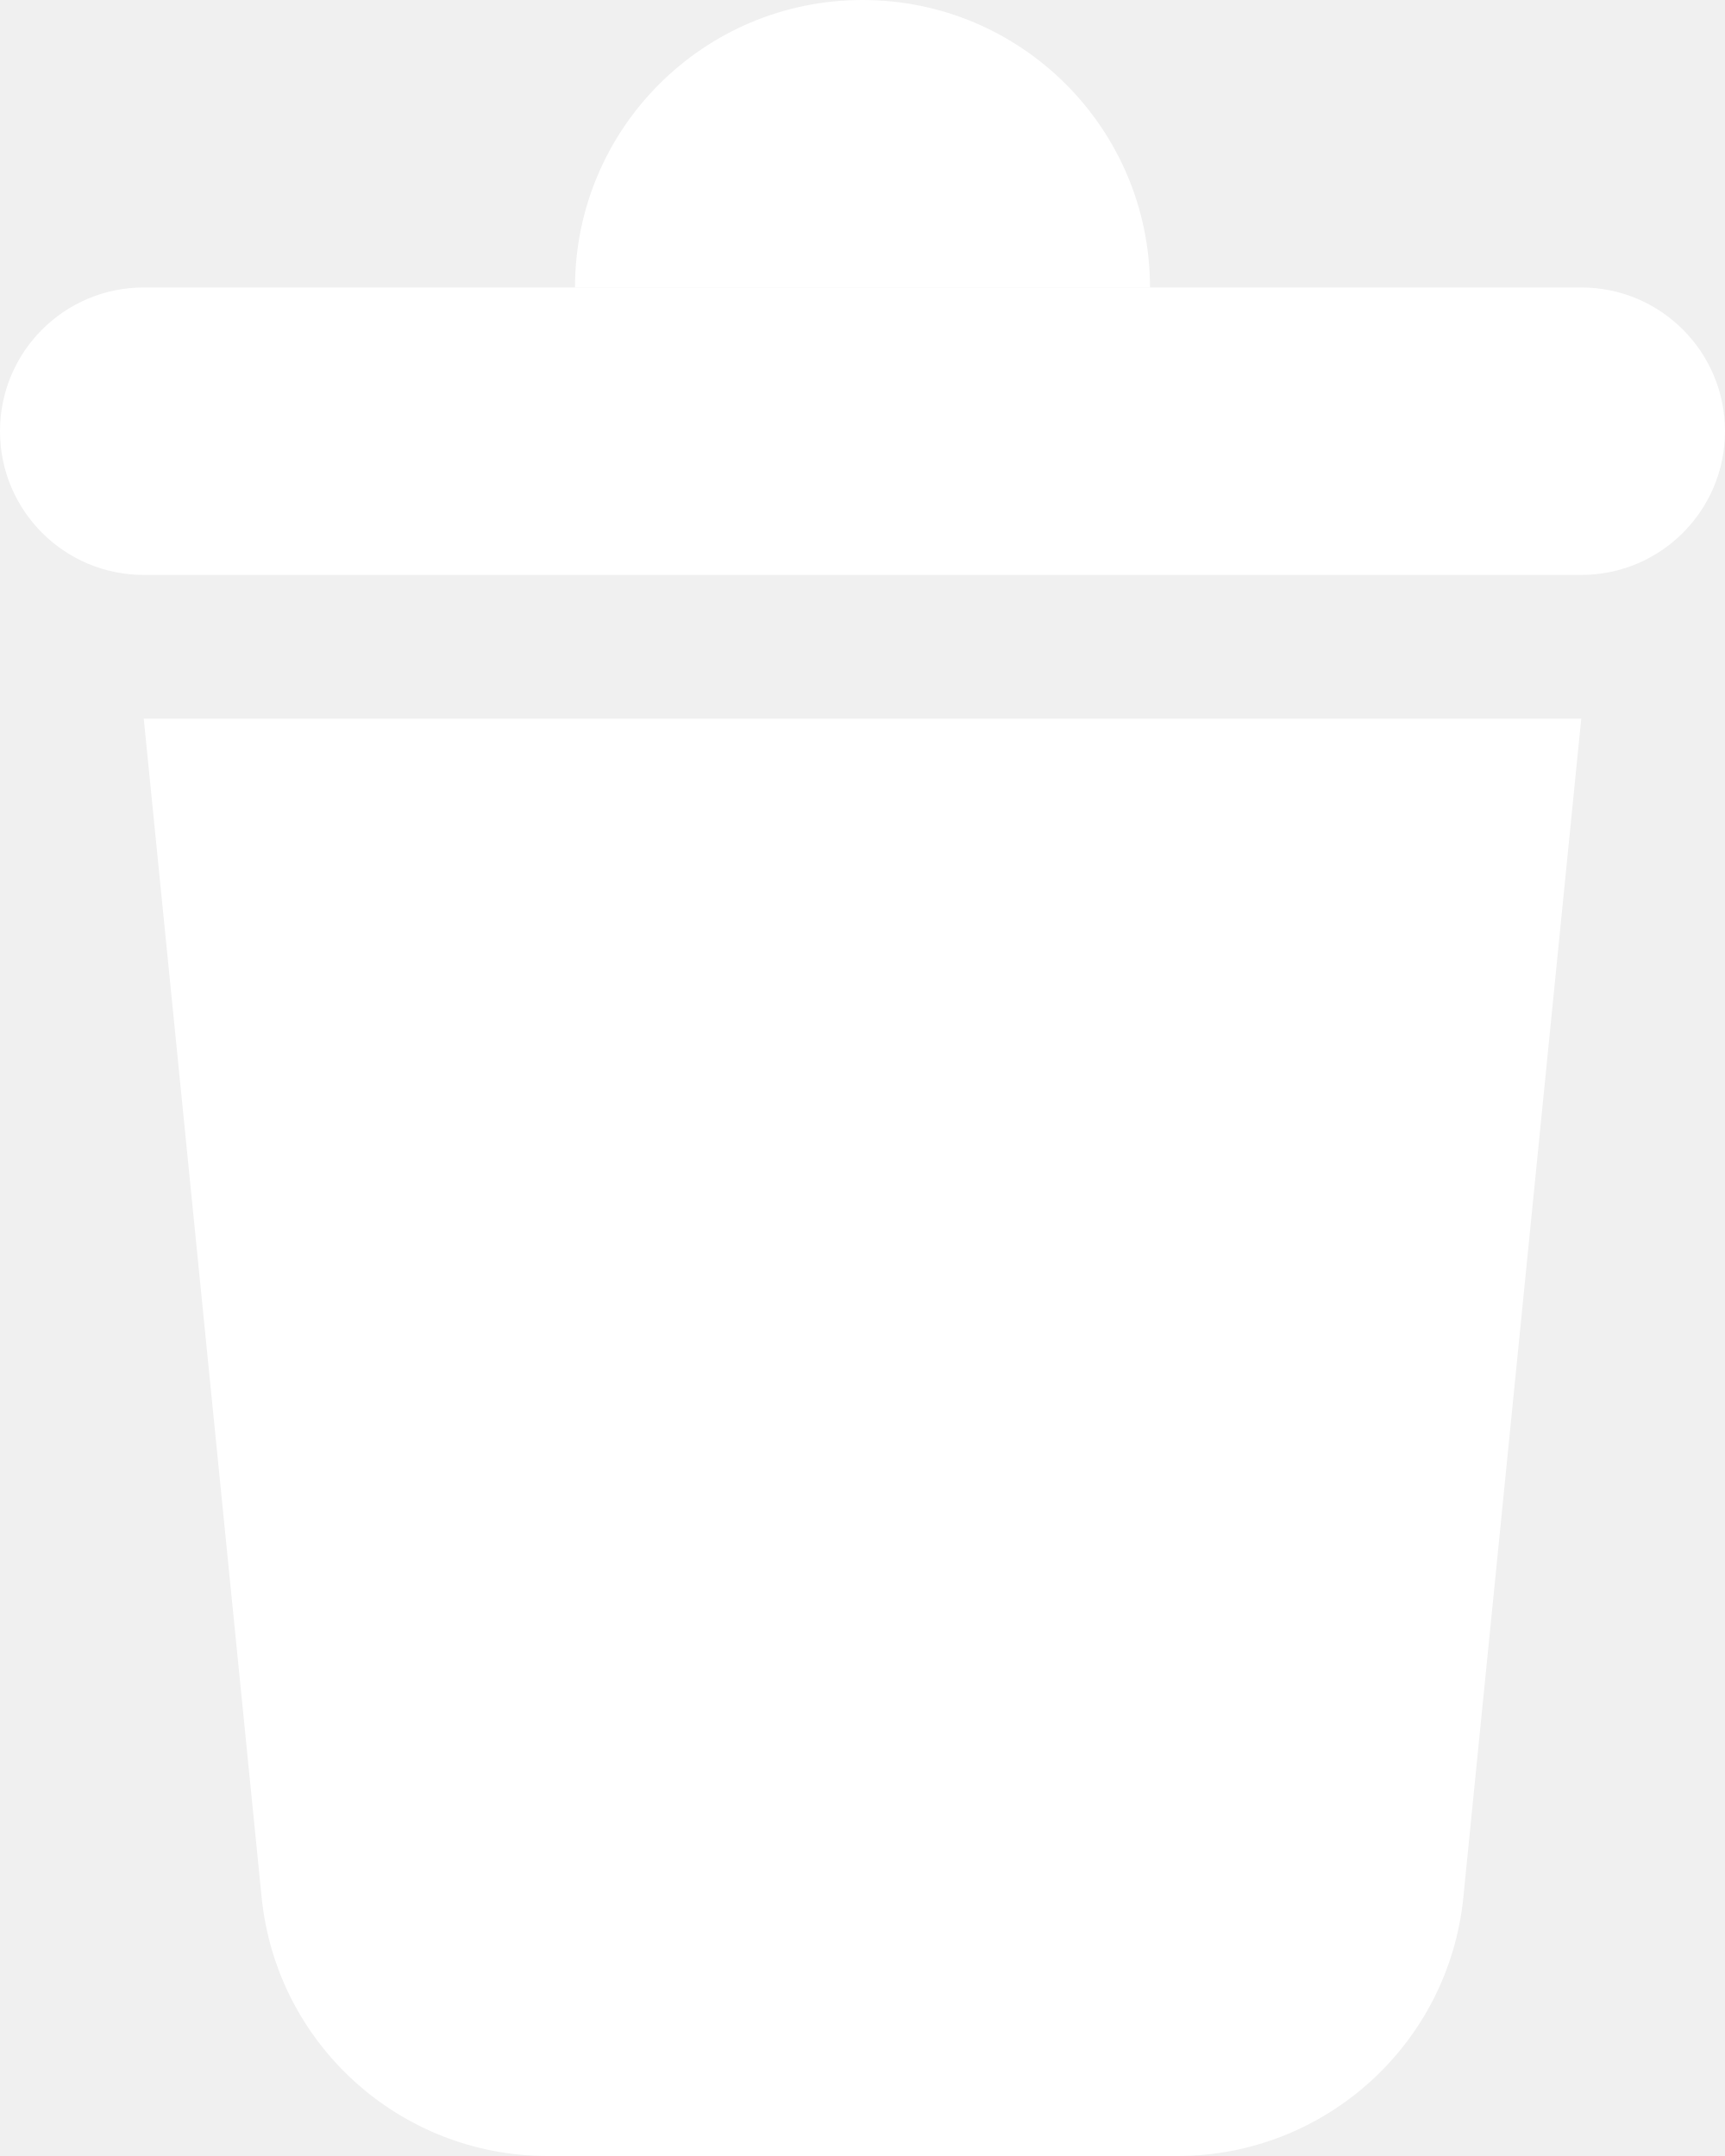
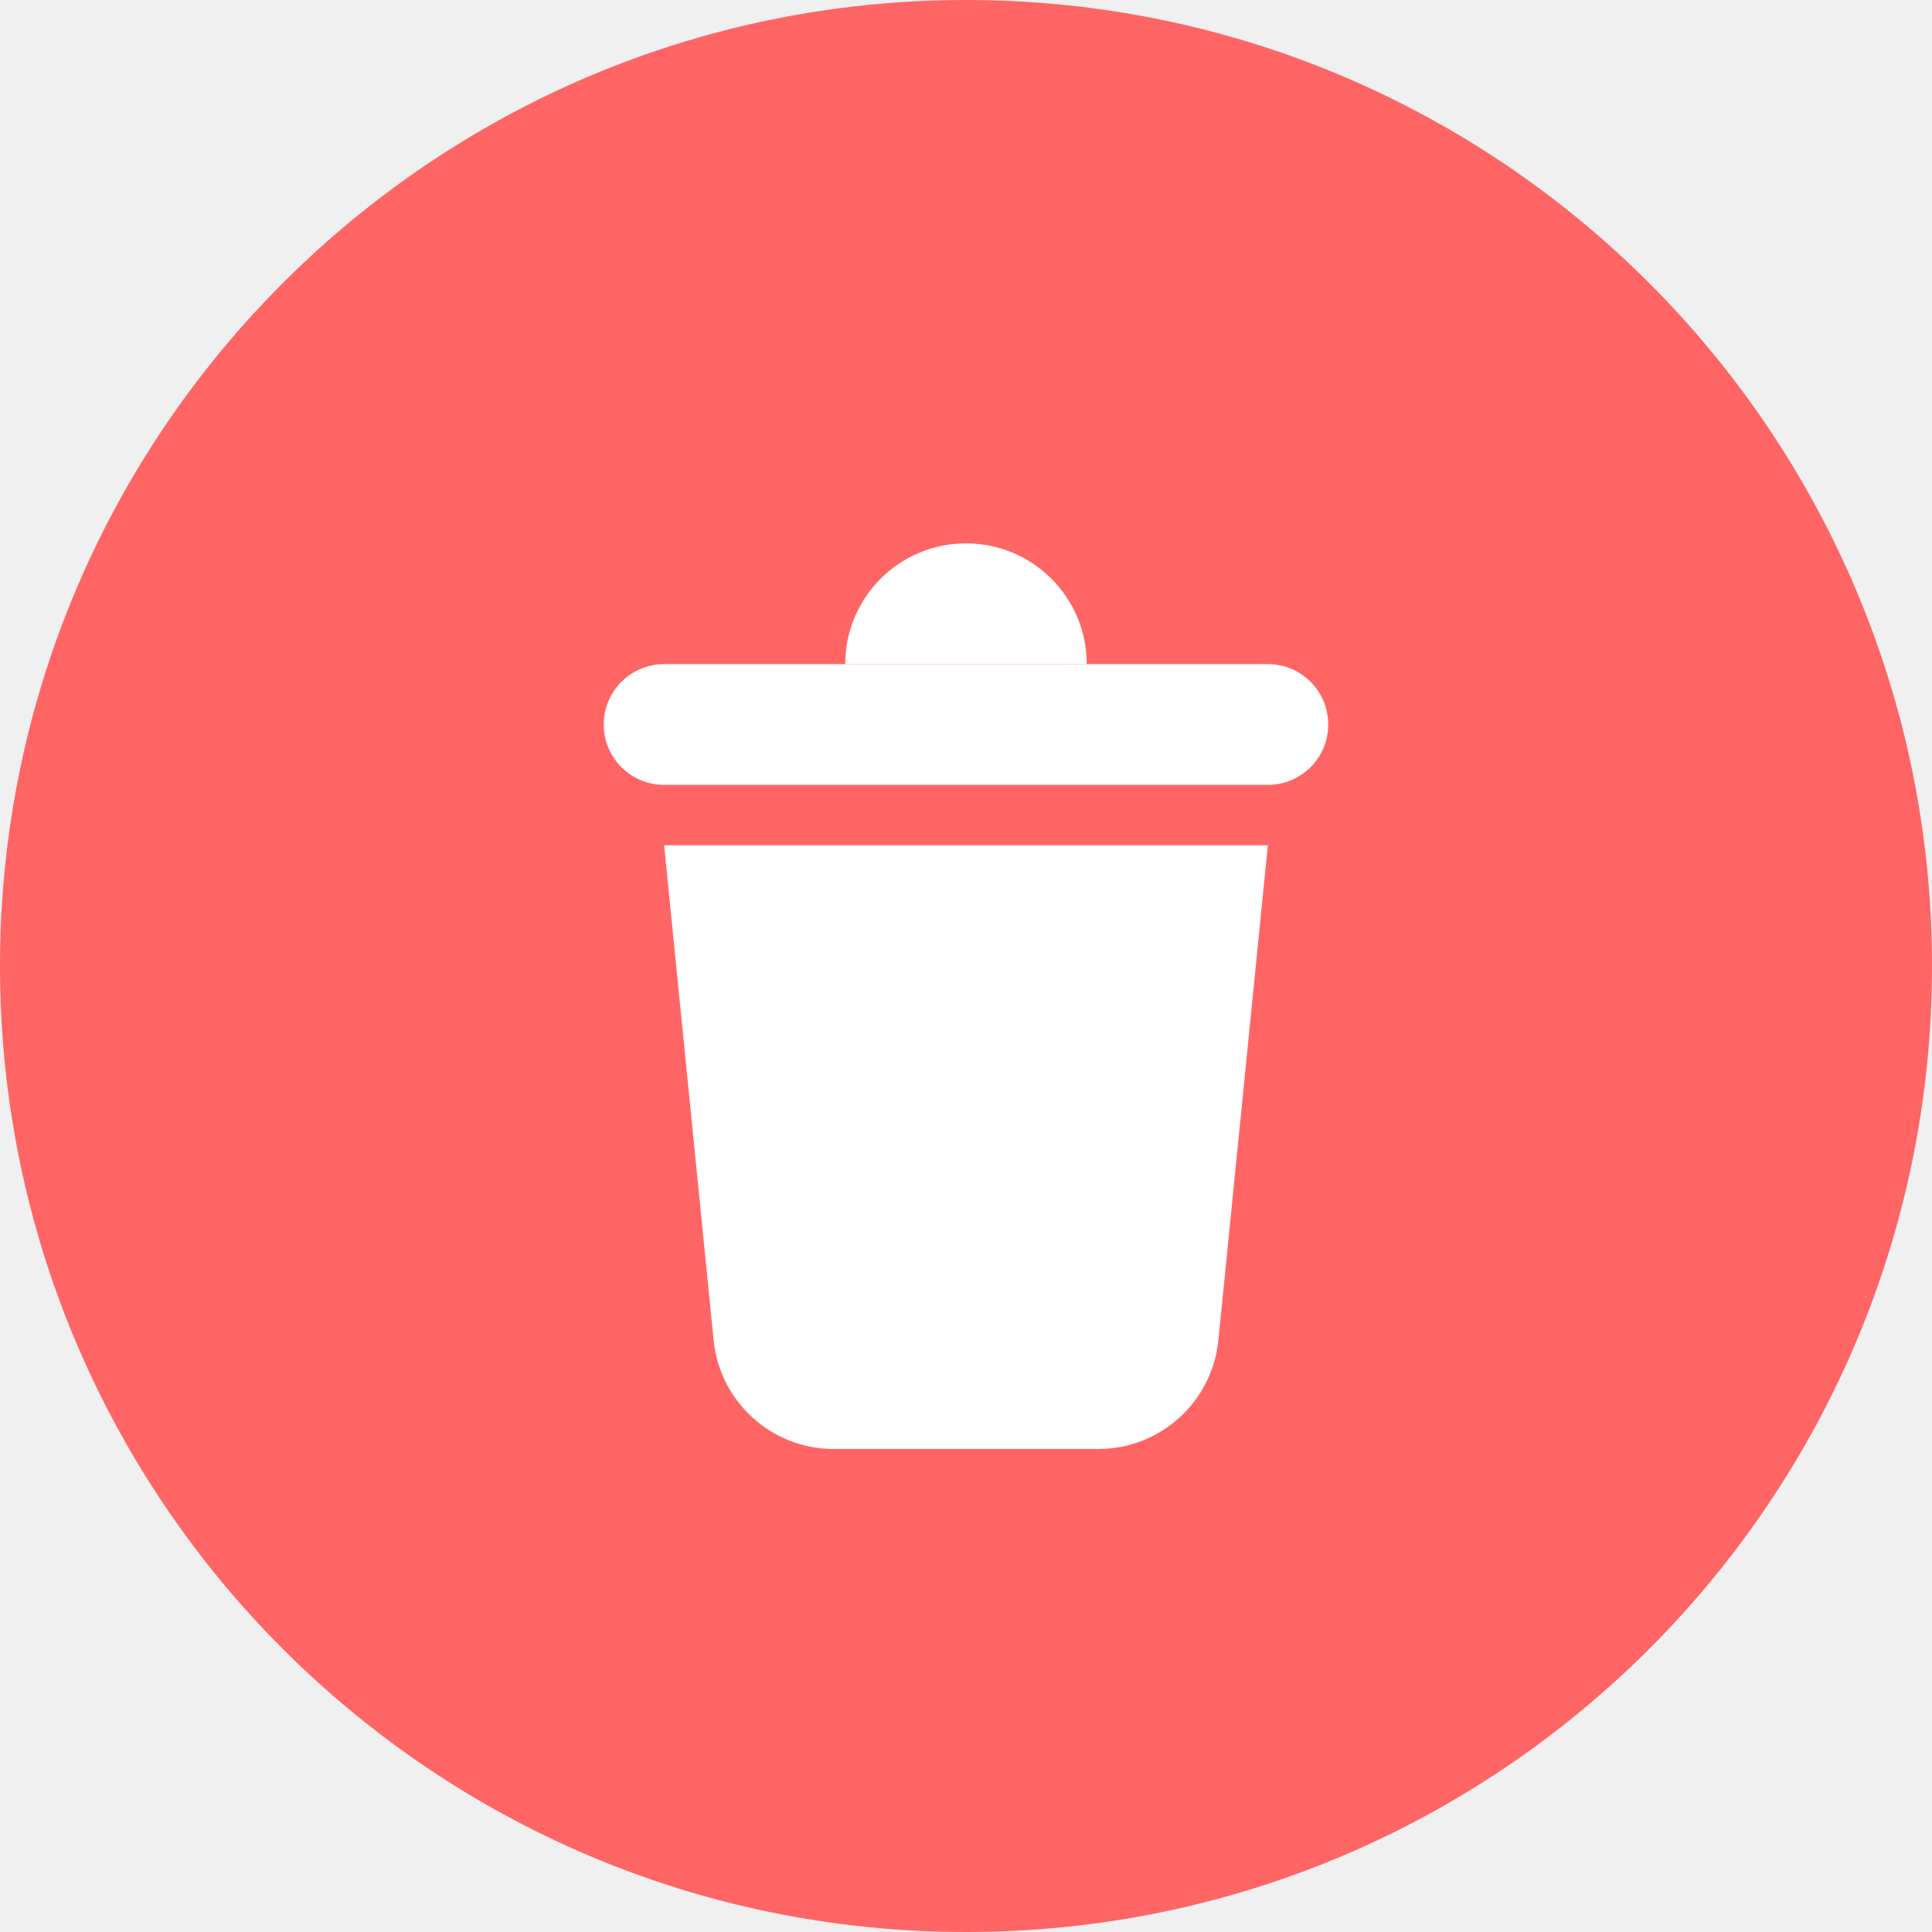
- <svg xmlns="http://www.w3.org/2000/svg" width="12" height="15" viewBox="0 0 12 15" fill="none">
-   <path d="M1 5H11L10.18 13.199C10.078 14.221 9.218 15 8.19 15H3.81C2.782 15 1.922 14.221 1.82 13.199L1 5Z" fill="white" />
-   <rect y="2" width="12" height="2" rx="1" fill="white" />
-   <path d="M4 2C4 0.895 4.895 0 6 0C7.105 0 8 0.895 8 2H4Z" fill="white" />
+ <svg xmlns="http://www.w3.org/2000/svg" width="32" height="32" viewBox="0 0 32 32" fill="none">
+   <circle cx="16" cy="16" r="16" fill="#FF6565" />
+   <path d="M11 14H21L20.18 22.199C20.078 23.221 19.218 24 18.19 24H13.81C12.783 24 11.922 23.221 11.82 22.199L11 14Z" fill="white" />
+   <rect x="10" y="11" width="12" height="2" rx="1" fill="white" />
+   <path d="M14 11C14 9.895 14.895 9 16 9C17.105 9 18 9.895 18 11H14Z" fill="white" />
</svg>
